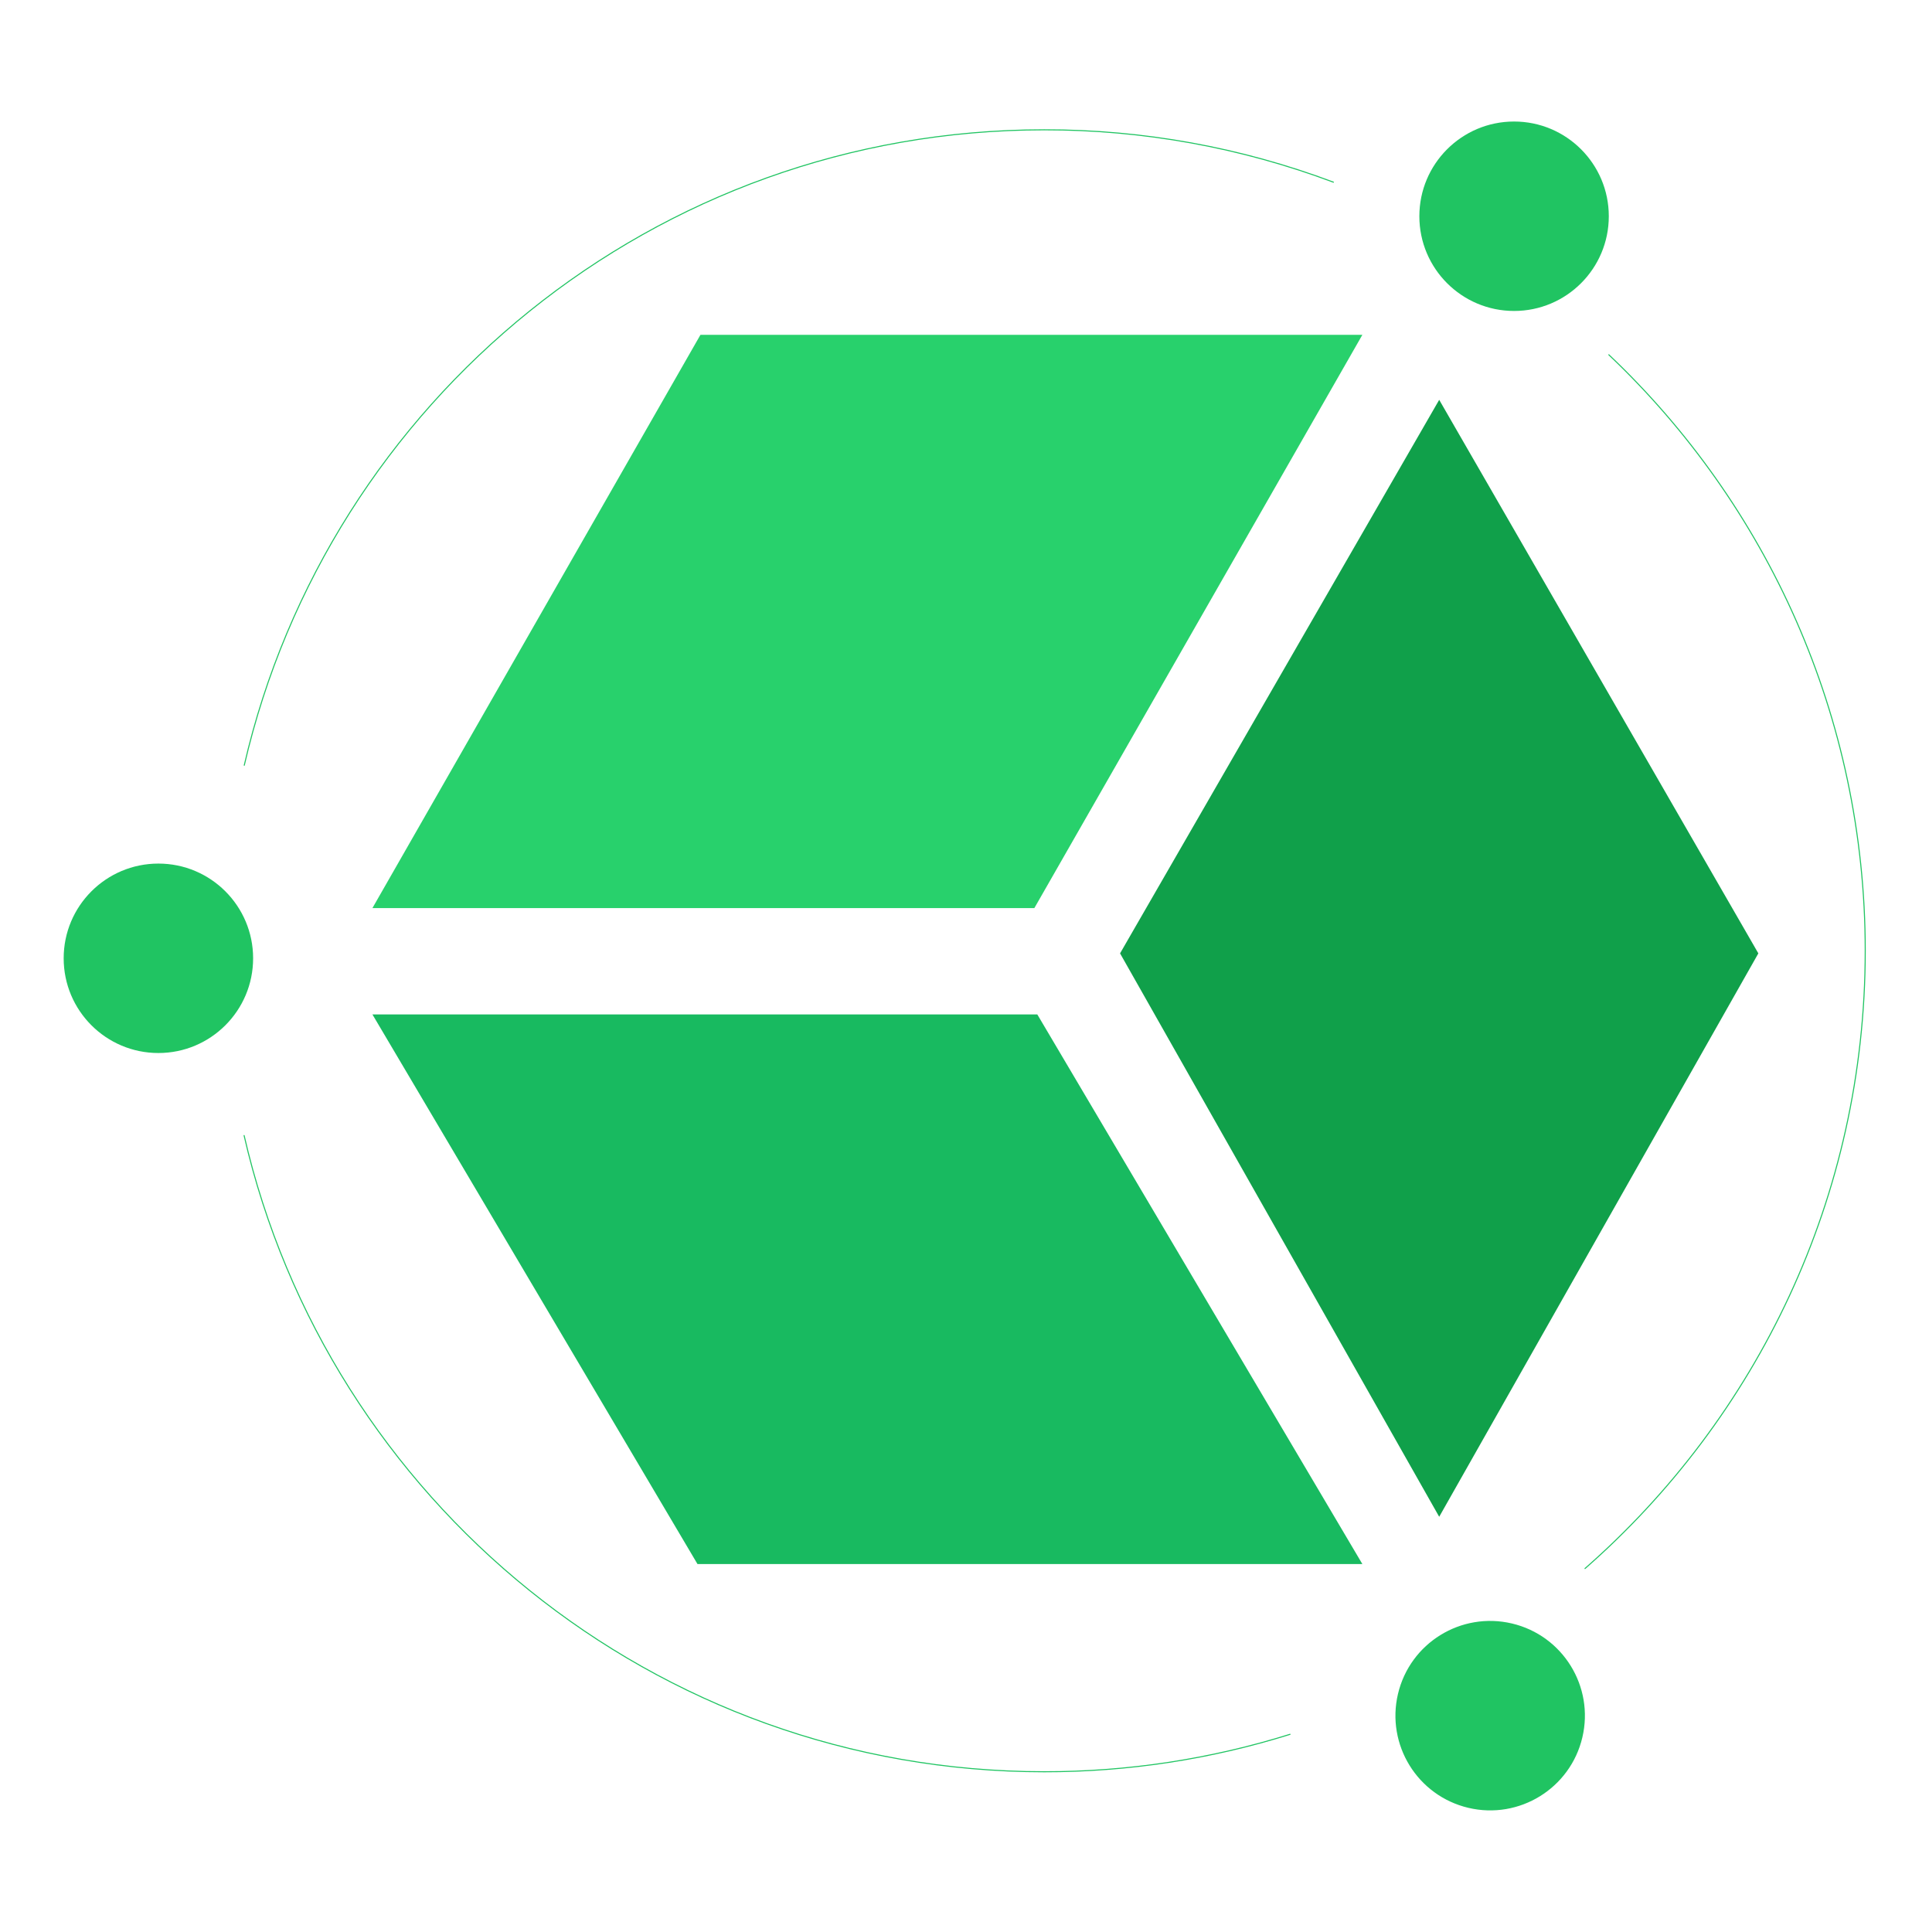
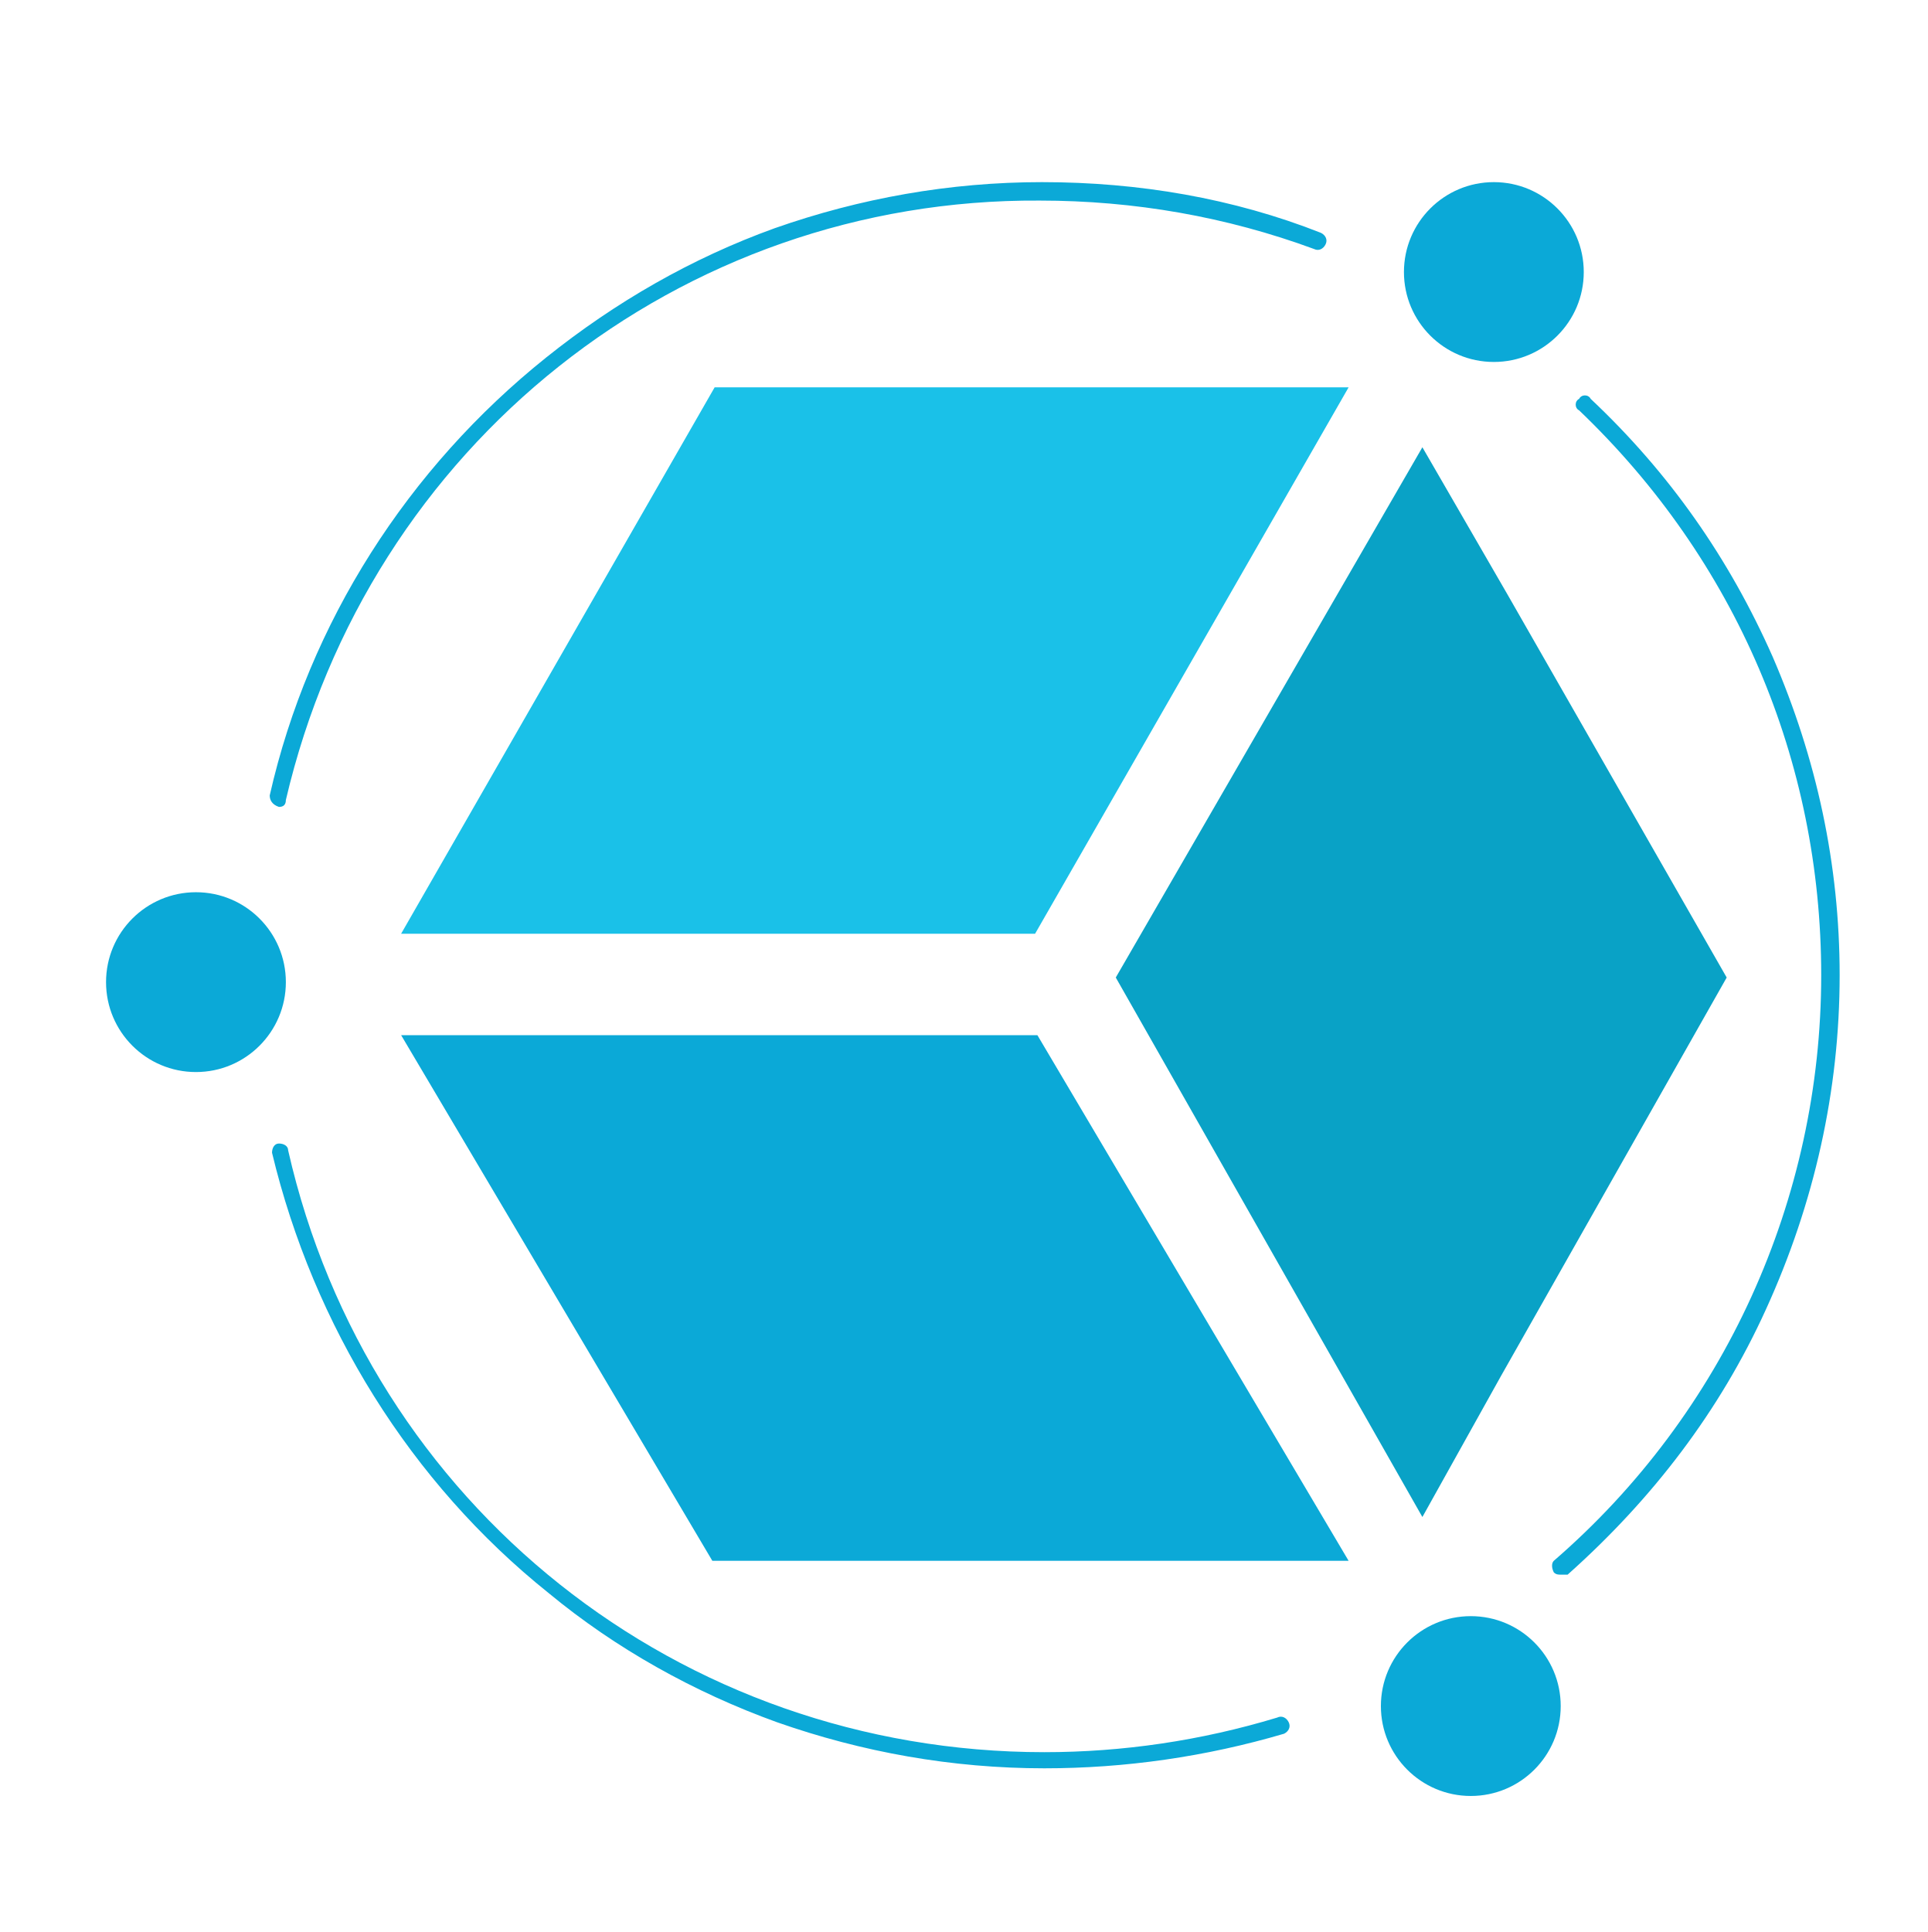
- <svg xmlns="http://www.w3.org/2000/svg" id="Layer_1" data-name="Layer 1" viewBox="0 0 1837.02 1840.05">
-   <defs>
-     <style>.cls-1{fill:#28d16c;}.cls-2{fill:#18ba60;}.cls-3{fill:#10a04a;}.cls-4{fill:#20c462;}.cls-5{fill:none;stroke:#20c462;stroke-linecap:round;stroke-miterlimit:10;}</style>
-   </defs>
-   <polygon class="cls-1" points="354.69 864.85 667.08 318.89 1297.47 318.89 985.09 864.85 354.69 864.85" />
-   <polygon class="cls-2" points="354.69 966.16 664.26 1489.62 1297.47 1489.62 987.9 966.16 354.69 966.16" />
-   <polygon class="cls-3" points="1455.11 527.32 1370.64 380.8 1066.7 908 1370.64 1444.59 1450.28 1303.97 1674.58 908 1455.11 527.32" />
-   <circle class="cls-4" cx="1419.22" cy="1634.1" r="90.21" transform="translate(-497.23 2639.91) rotate(-76.72)" />
-   <circle class="cls-4" cx="150.85" cy="912.69" r="90.21" />
-   <circle class="cls-4" cx="1441.95" cy="205.95" r="90.21" />
-   <path class="cls-5" d="M1228.58,1651.78a781.37,781.37,0,0,1-234.1,35.65c-371.33,0-682.21-258.85-762-605.95" />
-   <path class="cls-5" d="M1532.19,337.88c150.39,142.5,244.19,344.12,244.19,567.65,0,234.58-103.3,445-266.89,588.34" />
-   <path class="cls-5" d="M232.63,728.83c80.1-346.73,390.79-605.2,761.85-605.2a780.29,780.29,0,0,1,275.41,49.88" />
+ <svg xmlns="http://www.w3.org/2000/svg" version="1.1" id="Layer_1" x="0px" y="0px" viewBox="0 0 83.6 83.8" style="enable-background:new 0 0 83.6 83.8;" xml:space="preserve">
+   <style type="text/css">
+ 	.st0{fill:#1AC1E8;}
+ 	.st1{fill:#0BA9D7;}
+ 	.st2{fill:#09A2C6;}
+ </style>
+   <g>
+     <polygon class="st0" points="17.4,40.5 31,16.8 58.5,16.8 44.9,40.5  " />
+     <polygon class="st1" points="17.4,44.9 30.9,67.7 58.5,67.7 45,44.9  " />
+     <polygon class="st2" points="65.4,25.8 61.7,19.4 48.4,42.4 61.7,65.8 65.1,59.7 74.9,42.4  " />
+     <ellipse class="st1" cx="63.8" cy="74" rx="3.9" ry="3.9" />
+     <ellipse class="st1" cx="8.5" cy="42.6" rx="3.9" ry="3.9" />
+     <circle class="st1" cx="64.8" cy="11.8" r="3.9" />
+     <g>
+       <path class="st1" d="M45.3,76.7c-4,0-7.9-0.7-11.6-2c-3.6-1.3-7-3.2-9.9-5.6c-6-4.8-10.2-11.6-12-19.1c0-0.2,0.1-0.4,0.3-0.4    c0.2,0,0.4,0.1,0.4,0.3C16,65.3,29.5,76,45.3,76c3.4,0,6.8-0.5,10.1-1.5c0.2-0.1,0.4,0,0.5,0.2s0,0.4-0.2,0.5    C52.3,76.2,48.8,76.7,45.3,76.7z" />
+     </g>
+     <g>
+       <path class="st1" d="M67.7,68.3c-0.1,0-0.2,0-0.3-0.1c-0.1-0.2-0.1-0.4,0-0.5C74.8,61.3,79,52,79,42.3c0-9.3-3.7-18-10.5-24.5    c-0.2-0.1-0.2-0.4,0-0.5c0.1-0.2,0.4-0.2,0.5,0c3.4,3.2,6,6.9,7.9,11.2c1.9,4.4,2.9,9,2.9,13.8c0,5-1.1,9.9-3.2,14.5    c-2,4.4-4.9,8.2-8.6,11.5C67.9,68.3,67.8,68.3,67.7,68.3z" />
+     </g>
+     <g>
+       <path class="st1" d="M12.1,35C12.1,35,12.1,35,12.1,35c-0.3-0.1-0.4-0.3-0.4-0.5c1.7-7.5,6-14.2,12-19c3-2.4,6.3-4.3,9.9-5.6    c3.7-1.3,7.6-2,11.6-2c4.2,0,8.3,0.7,12.1,2.2c0.2,0.1,0.3,0.3,0.2,0.5c-0.1,0.2-0.3,0.3-0.5,0.2c-3.8-1.4-7.8-2.1-11.9-2.1    C29.5,8.6,16,19.3,12.4,34.7C12.4,34.9,12.3,35,12.1,35z" />
+     </g>
+   </g>
</svg>
